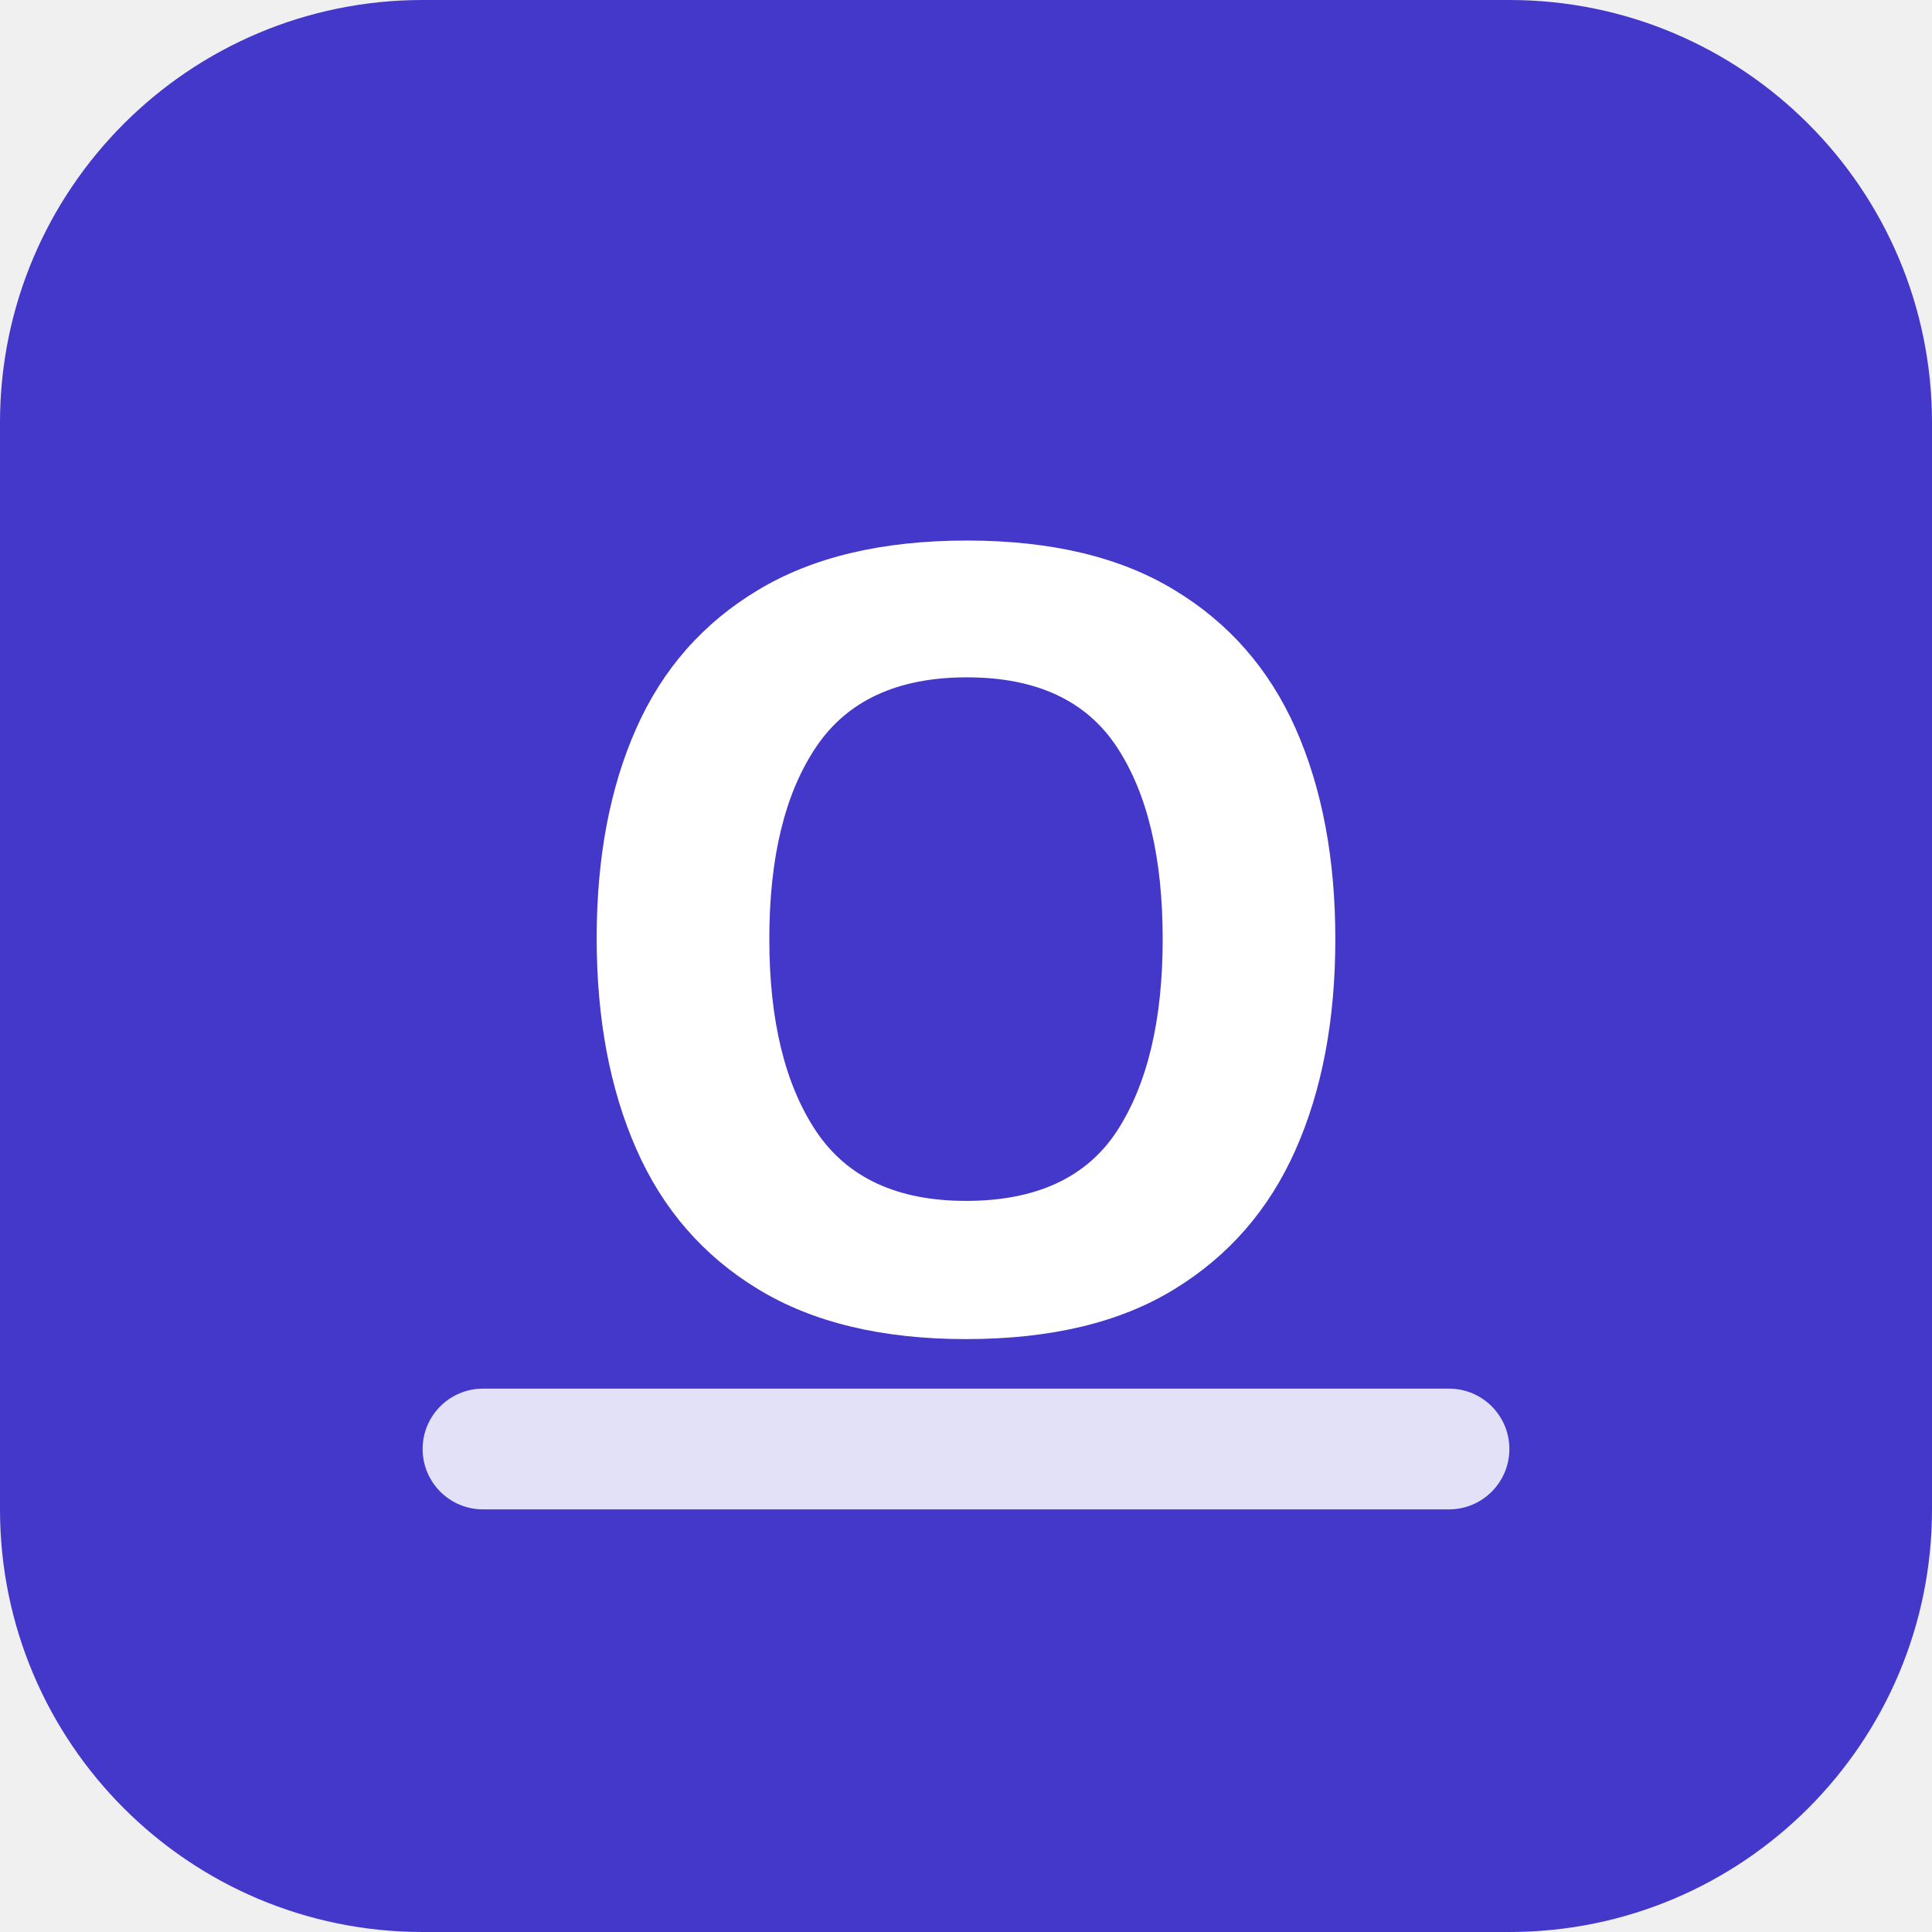
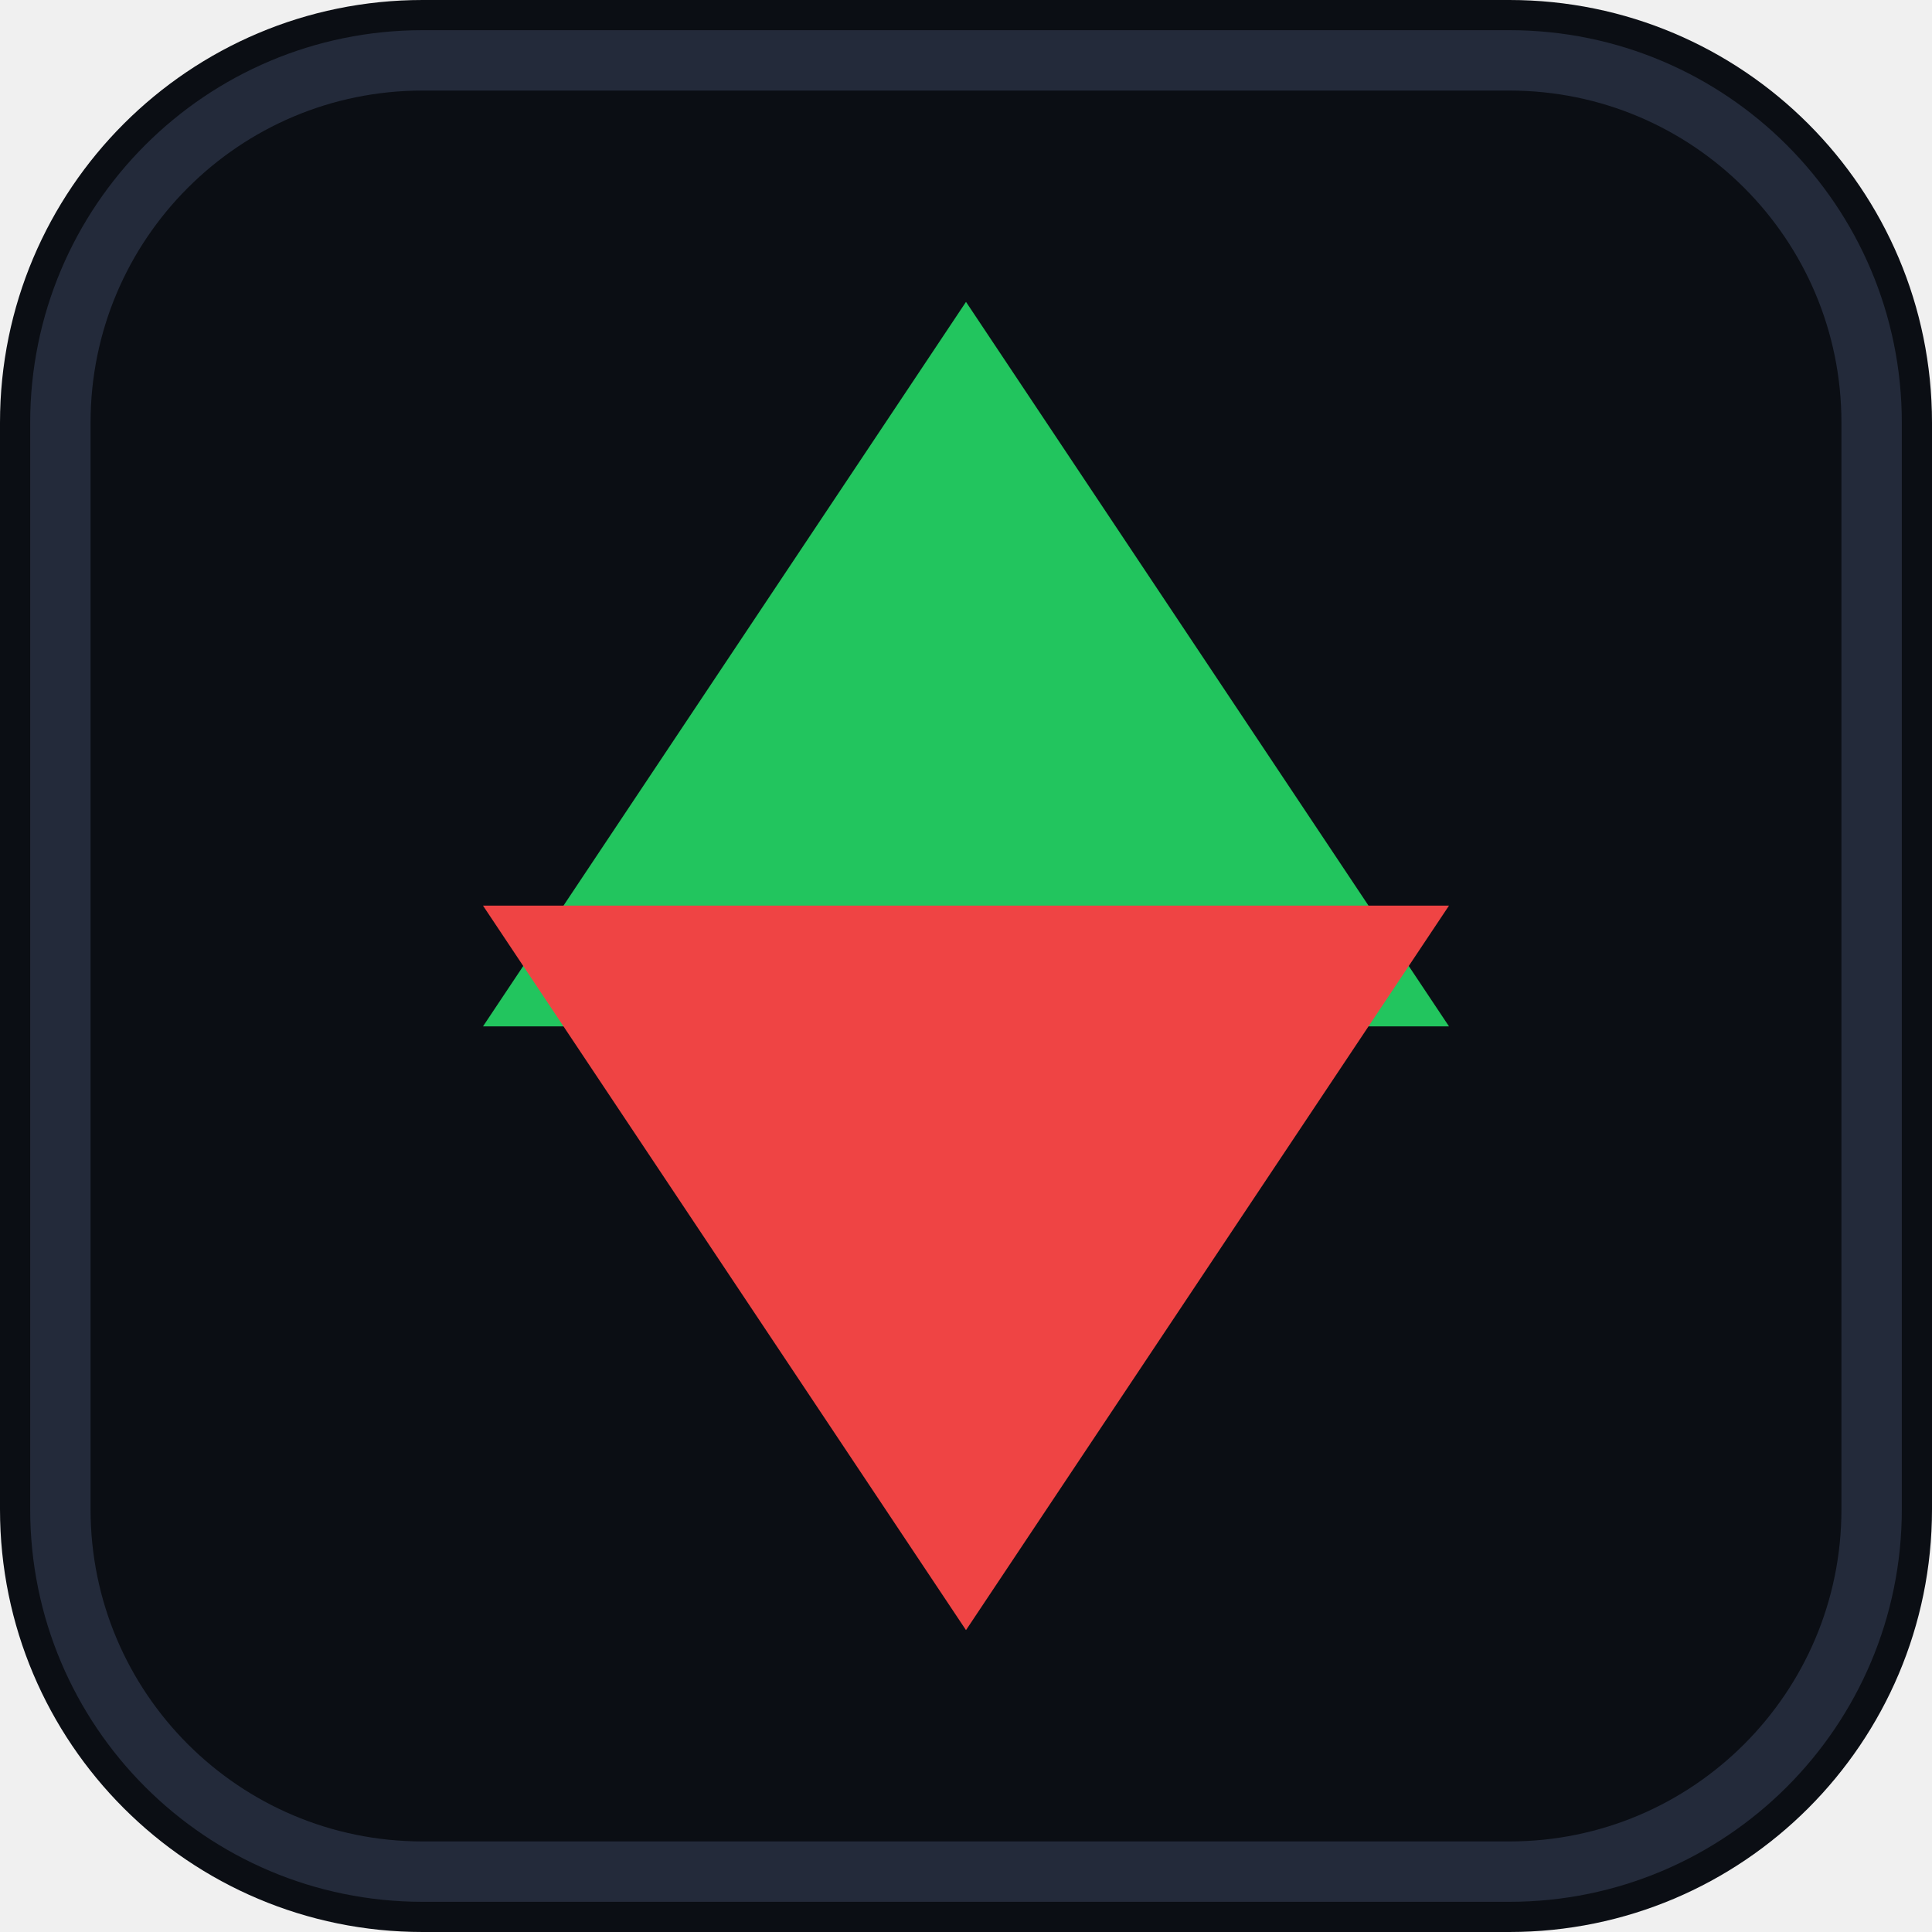
<svg xmlns="http://www.w3.org/2000/svg" viewBox="0 0 64 64">
-   <rect width="64" height="64" rx="14" fill="#4338CA" />
-   <text x="32" y="44" font-family="system-ui, sans-serif" font-size="36" font-weight="800" fill="#fff" text-anchor="middle">O</text>
-   <rect x="14" y="46" width="36" height="4" rx="2" fill="#fff" opacity="0.85" />
+   <rect width="64" height="64" rx="14" fill="#0B0E14" />
+   <rect x="2" y="2" width="60" height="60" rx="12" fill="none" stroke="#232A3A" stroke-width="2" />
+   <path d="M32 10 L48 34 H16 Z" fill="#22C55E" />
+   <path d="M32 54 L16 30 H48 Z" fill="#EF4444" />
</svg>
